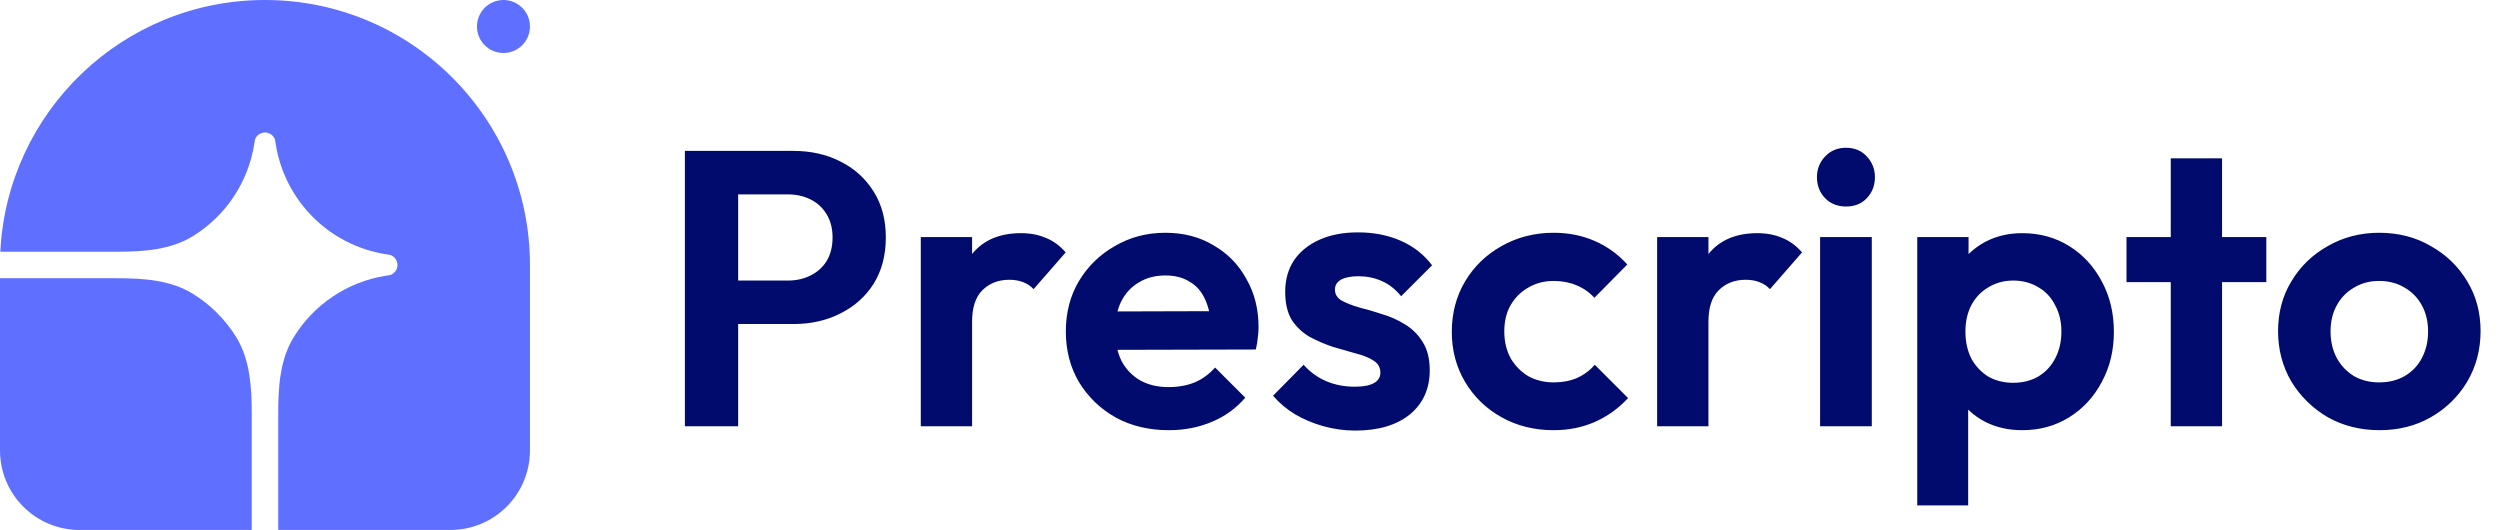
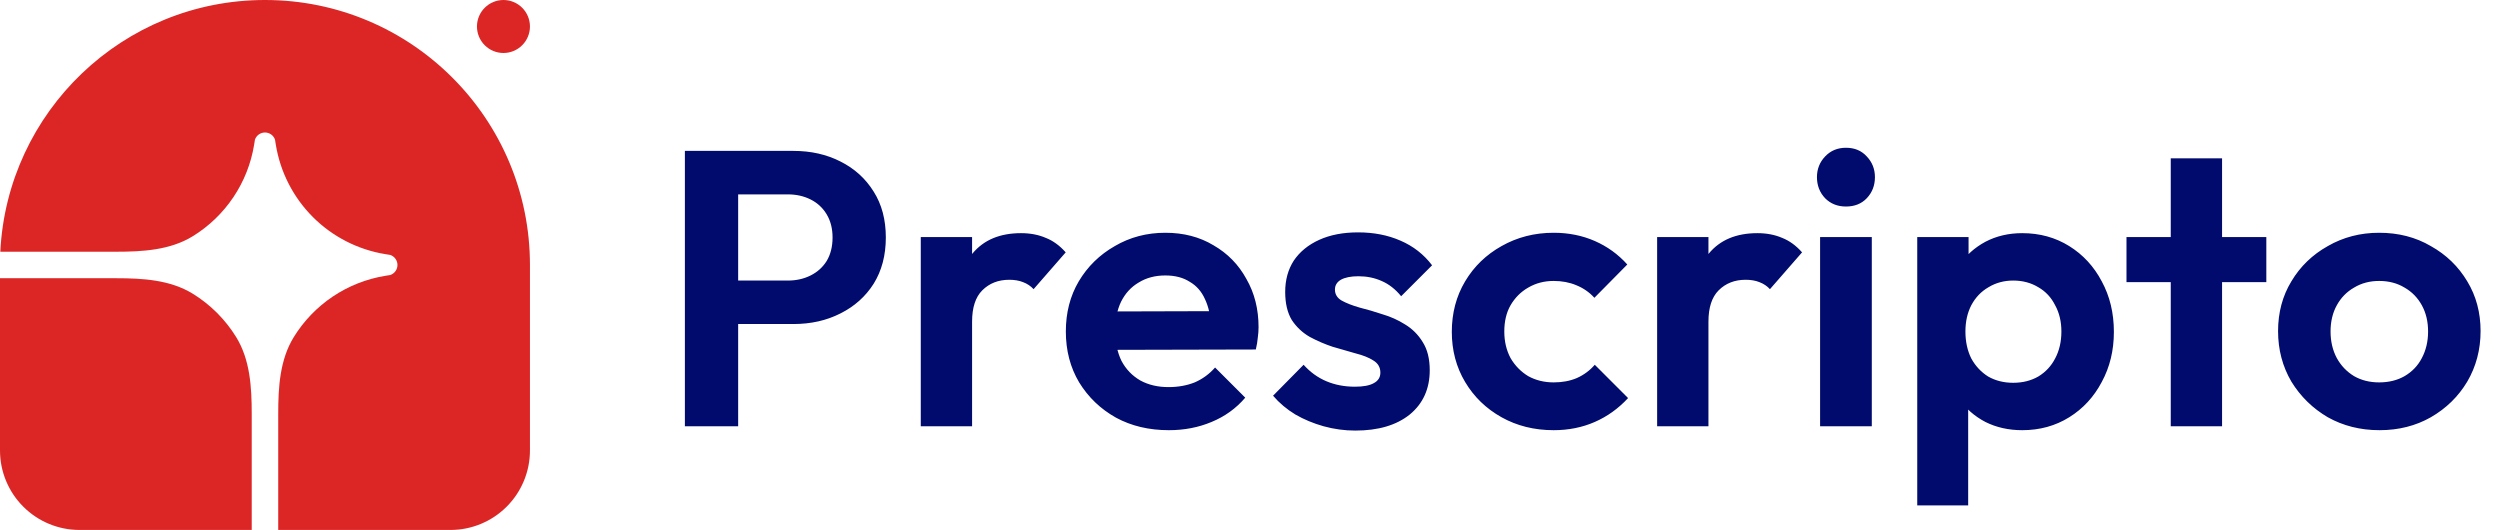
<svg xmlns="http://www.w3.org/2000/svg" width="217" height="46" viewBox="0 0 217 46" fill="none">
-   <path d="M23 0C35.703 0 46 10.297 46 23V39.1C46 40.93 45.273 42.685 43.979 43.979C42.685 45.273 40.93 46 39.1 46H24.15V35.91C24.15 33.608 24.29 31.223 25.497 29.263C26.362 27.859 27.518 26.657 28.888 25.738C30.258 24.82 31.81 24.208 33.437 23.942L33.878 23.871C34.059 23.808 34.217 23.691 34.328 23.535C34.44 23.379 34.5 23.192 34.5 23C34.5 22.808 34.44 22.621 34.328 22.465C34.217 22.309 34.059 22.192 33.878 22.129L33.437 22.058C31.059 21.67 28.863 20.544 27.159 18.84C25.456 17.137 24.33 14.941 23.942 12.563L23.87 12.122C23.808 11.941 23.691 11.783 23.535 11.671C23.379 11.56 23.192 11.5 23 11.5C22.808 11.5 22.621 11.56 22.465 11.671C22.309 11.783 22.191 11.941 22.129 12.122L22.058 12.563C21.792 14.19 21.18 15.742 20.261 17.111C19.343 18.481 18.141 19.638 16.737 20.502C14.777 21.71 12.392 21.85 10.09 21.85H0.027C0.629 9.682 10.683 0 23 0Z" fill="#5F6FFF" />
-   <path d="M0 24.15H10.09C12.392 24.15 14.777 24.29 16.737 25.498C18.269 26.442 19.558 27.731 20.502 29.263C21.71 31.223 21.85 33.608 21.85 35.91V46H6.9C5.07 46 3.315 45.273 2.021 43.979C0.727 42.685 0 40.93 0 39.1L0 24.15ZM46 2.3C46 2.91 45.758 3.495 45.326 3.926C44.895 4.358 44.31 4.6 43.7 4.6C43.09 4.6 42.505 4.358 42.074 3.926C41.642 3.495 41.4 2.91 41.4 2.3C41.4 1.69 41.642 1.105 42.074 0.674C42.505 0.242 43.09 0 43.7 0C44.31 0 44.895 0.242 45.326 0.674C45.758 1.105 46 1.69 46 2.3Z" fill="#5F6FFF" />
+   <path d="M23 0C35.703 0 46 10.297 46 23V39.1C46 40.93 45.273 42.685 43.979 43.979C42.685 45.273 40.93 46 39.1 46H24.15V35.91C24.15 33.608 24.29 31.223 25.497 29.263C26.362 27.859 27.518 26.657 28.888 25.738C30.258 24.82 31.81 24.208 33.437 23.942L33.878 23.871C34.059 23.808 34.217 23.691 34.328 23.535C34.44 23.379 34.5 23.192 34.5 23C34.5 22.808 34.44 22.621 34.328 22.465C34.217 22.309 34.059 22.192 33.878 22.129L33.437 22.058C31.059 21.67 28.863 20.544 27.159 18.84C25.456 17.137 24.33 14.941 23.942 12.563L23.87 12.122C23.808 11.941 23.691 11.783 23.535 11.671C23.379 11.56 23.192 11.5 23 11.5C22.808 11.5 22.621 11.56 22.465 11.671C22.309 11.783 22.191 11.941 22.129 12.122L22.058 12.563C21.792 14.19 21.18 15.742 20.261 17.111C19.343 18.481 18.141 19.638 16.737 20.502C14.777 21.71 12.392 21.85 10.09 21.85H0.027C0.629 9.682 10.683 0 23 0Z" fill="#DC2626" />
+   <path d="M0 24.15H10.09C12.392 24.15 14.777 24.29 16.737 25.498C18.269 26.442 19.558 27.731 20.502 29.263C21.71 31.223 21.85 33.608 21.85 35.91V46H6.9C5.07 46 3.315 45.273 2.021 43.979C0.727 42.685 0 40.93 0 39.1L0 24.15ZM46 2.3C46 2.91 45.758 3.495 45.326 3.926C44.895 4.358 44.31 4.6 43.7 4.6C43.09 4.6 42.505 4.358 42.074 3.926C41.642 3.495 41.4 2.91 41.4 2.3C41.4 1.69 41.642 1.105 42.074 0.674C42.505 0.242 43.09 0 43.7 0C44.31 0 44.895 0.242 45.326 0.674C45.758 1.105 46 1.69 46 2.3Z" fill="#DC2626" />
  <path d="M62.848 28.126V24.352H68.39C69.115 24.352 69.773 24.205 70.362 23.91C70.951 23.615 71.416 23.196 71.756 22.652C72.096 22.085 72.266 21.405 72.266 20.612C72.266 19.841 72.096 19.173 71.756 18.606C71.416 18.039 70.951 17.609 70.362 17.314C69.773 17.019 69.115 16.872 68.39 16.872H62.848V13.098H68.866C70.385 13.098 71.745 13.404 72.946 14.016C74.17 14.628 75.133 15.501 75.836 16.634C76.539 17.745 76.89 19.071 76.89 20.612C76.89 22.153 76.539 23.491 75.836 24.624C75.133 25.735 74.17 26.596 72.946 27.208C71.745 27.82 70.385 28.126 68.866 28.126H62.848ZM59.448 37V13.098H64.072V37H59.448ZM79.923 37V20.578H84.377V37H79.923ZM84.377 27.922L82.643 26.766C82.847 24.749 83.436 23.162 84.411 22.006C85.386 20.827 86.791 20.238 88.627 20.238C89.421 20.238 90.135 20.374 90.769 20.646C91.404 20.895 91.982 21.315 92.503 21.904L89.715 25.1C89.466 24.828 89.16 24.624 88.797 24.488C88.457 24.352 88.061 24.284 87.607 24.284C86.655 24.284 85.873 24.59 85.261 25.202C84.672 25.791 84.377 26.698 84.377 27.922ZM101.457 37.34C99.734 37.34 98.204 36.977 96.867 36.252C95.529 35.504 94.464 34.484 93.671 33.192C92.9 31.9 92.515 30.427 92.515 28.772C92.515 27.14 92.889 25.689 93.637 24.42C94.407 23.128 95.45 22.108 96.765 21.36C98.079 20.589 99.541 20.204 101.151 20.204C102.738 20.204 104.132 20.567 105.333 21.292C106.557 21.995 107.509 22.969 108.189 24.216C108.892 25.44 109.243 26.834 109.243 28.398C109.243 28.693 109.22 28.999 109.175 29.316C109.152 29.611 109.096 29.951 109.005 30.336L95.201 30.37V27.038L106.931 27.004L105.129 28.398C105.084 27.423 104.902 26.607 104.585 25.95C104.29 25.293 103.848 24.794 103.259 24.454C102.692 24.091 101.99 23.91 101.151 23.91C100.267 23.91 99.496 24.114 98.839 24.522C98.181 24.907 97.671 25.463 97.309 26.188C96.969 26.891 96.799 27.729 96.799 28.704C96.799 29.701 96.98 30.574 97.343 31.322C97.728 32.047 98.272 32.614 98.975 33.022C99.677 33.407 100.494 33.6 101.423 33.6C102.262 33.6 103.021 33.464 103.701 33.192C104.381 32.897 104.97 32.467 105.469 31.9L108.087 34.518C107.294 35.447 106.319 36.15 105.163 36.626C104.03 37.102 102.794 37.34 101.457 37.34ZM117.641 37.374C116.712 37.374 115.794 37.249 114.887 37C114.003 36.751 113.187 36.411 112.439 35.98C111.691 35.527 111.045 34.983 110.501 34.348L113.153 31.662C113.72 32.297 114.377 32.773 115.125 33.09C115.873 33.407 116.701 33.566 117.607 33.566C118.333 33.566 118.877 33.464 119.239 33.26C119.625 33.056 119.817 32.75 119.817 32.342C119.817 31.889 119.613 31.537 119.205 31.288C118.82 31.039 118.31 30.835 117.675 30.676C117.041 30.495 116.372 30.302 115.669 30.098C114.989 29.871 114.332 29.588 113.697 29.248C113.063 28.885 112.541 28.398 112.133 27.786C111.748 27.151 111.555 26.335 111.555 25.338C111.555 24.295 111.805 23.389 112.303 22.618C112.825 21.847 113.561 21.247 114.513 20.816C115.465 20.385 116.587 20.17 117.879 20.17C119.239 20.17 120.463 20.408 121.551 20.884C122.662 21.36 123.58 22.074 124.305 23.026L121.619 25.712C121.121 25.1 120.554 24.658 119.919 24.386C119.307 24.114 118.639 23.978 117.913 23.978C117.256 23.978 116.746 24.08 116.383 24.284C116.043 24.488 115.873 24.771 115.873 25.134C115.873 25.542 116.066 25.859 116.451 26.086C116.859 26.313 117.381 26.517 118.015 26.698C118.65 26.857 119.307 27.049 119.987 27.276C120.69 27.48 121.347 27.775 121.959 28.16C122.594 28.545 123.104 29.055 123.489 29.69C123.897 30.325 124.101 31.141 124.101 32.138C124.101 33.747 123.523 35.028 122.367 35.98C121.211 36.909 119.636 37.374 117.641 37.374ZM134.857 37.34C133.179 37.34 131.672 36.966 130.335 36.218C128.997 35.47 127.943 34.45 127.173 33.158C126.402 31.866 126.017 30.415 126.017 28.806C126.017 27.174 126.402 25.712 127.173 24.42C127.943 23.128 128.997 22.108 130.335 21.36C131.695 20.589 133.202 20.204 134.857 20.204C136.149 20.204 137.339 20.442 138.427 20.918C139.515 21.394 140.455 22.074 141.249 22.958L138.393 25.848C137.962 25.372 137.441 25.009 136.829 24.76C136.239 24.511 135.582 24.386 134.857 24.386C134.041 24.386 133.304 24.579 132.647 24.964C132.012 25.327 131.502 25.837 131.117 26.494C130.754 27.129 130.573 27.888 130.573 28.772C130.573 29.633 130.754 30.404 131.117 31.084C131.502 31.741 132.012 32.263 132.647 32.648C133.304 33.011 134.041 33.192 134.857 33.192C135.605 33.192 136.273 33.067 136.863 32.818C137.475 32.546 137.996 32.161 138.427 31.662L141.317 34.552C140.478 35.459 139.515 36.15 138.427 36.626C137.339 37.102 136.149 37.34 134.857 37.34ZM143.839 37V20.578H148.293V37H143.839ZM148.293 27.922L146.559 26.766C146.763 24.749 147.353 23.162 148.327 22.006C149.302 20.827 150.707 20.238 152.543 20.238C153.337 20.238 154.051 20.374 154.685 20.646C155.32 20.895 155.898 21.315 156.419 21.904L153.631 25.1C153.382 24.828 153.076 24.624 152.713 24.488C152.373 24.352 151.977 24.284 151.523 24.284C150.571 24.284 149.789 24.59 149.177 25.202C148.588 25.791 148.293 26.698 148.293 27.922ZM157.984 37V20.578H162.472V37H157.984ZM160.228 17.926C159.502 17.926 158.902 17.688 158.426 17.212C157.95 16.713 157.712 16.101 157.712 15.376C157.712 14.673 157.95 14.073 158.426 13.574C158.902 13.075 159.502 12.826 160.228 12.826C160.976 12.826 161.576 13.075 162.03 13.574C162.506 14.073 162.744 14.673 162.744 15.376C162.744 16.101 162.506 16.713 162.03 17.212C161.576 17.688 160.976 17.926 160.228 17.926ZM175.529 37.34C174.351 37.34 173.285 37.102 172.333 36.626C171.381 36.127 170.622 35.459 170.055 34.62C169.489 33.781 169.183 32.818 169.137 31.73V25.916C169.183 24.828 169.489 23.865 170.055 23.026C170.645 22.165 171.404 21.485 172.333 20.986C173.285 20.487 174.351 20.238 175.529 20.238C177.048 20.238 178.408 20.612 179.609 21.36C180.811 22.108 181.751 23.128 182.431 24.42C183.134 25.712 183.485 27.174 183.485 28.806C183.485 30.415 183.134 31.866 182.431 33.158C181.751 34.45 180.811 35.47 179.609 36.218C178.408 36.966 177.048 37.34 175.529 37.34ZM174.747 33.226C175.563 33.226 176.289 33.045 176.923 32.682C177.558 32.297 178.045 31.775 178.385 31.118C178.748 30.438 178.929 29.656 178.929 28.772C178.929 27.911 178.748 27.151 178.385 26.494C178.045 25.814 177.558 25.293 176.923 24.93C176.289 24.545 175.563 24.352 174.747 24.352C173.954 24.352 173.24 24.545 172.605 24.93C171.971 25.293 171.472 25.814 171.109 26.494C170.769 27.151 170.599 27.911 170.599 28.772C170.599 29.656 170.769 30.438 171.109 31.118C171.472 31.775 171.959 32.297 172.571 32.682C173.206 33.045 173.931 33.226 174.747 33.226ZM166.417 43.868V20.578H170.871V24.896L170.123 28.874L170.837 32.852V43.868H166.417ZM188.421 37V13.744H192.875V37H188.421ZM184.579 24.488V20.578H196.717V24.488H184.579ZM206.542 37.34C204.887 37.34 203.391 36.966 202.054 36.218C200.739 35.447 199.685 34.416 198.892 33.124C198.121 31.809 197.736 30.347 197.736 28.738C197.736 27.129 198.121 25.689 198.892 24.42C199.662 23.128 200.716 22.108 202.054 21.36C203.391 20.589 204.876 20.204 206.508 20.204C208.185 20.204 209.681 20.589 210.996 21.36C212.333 22.108 213.387 23.128 214.158 24.42C214.928 25.689 215.314 27.129 215.314 28.738C215.314 30.347 214.928 31.809 214.158 33.124C213.387 34.416 212.333 35.447 210.996 36.218C209.681 36.966 208.196 37.34 206.542 37.34ZM206.508 33.192C207.346 33.192 208.083 33.011 208.718 32.648C209.375 32.263 209.874 31.741 210.214 31.084C210.576 30.404 210.758 29.633 210.758 28.772C210.758 27.911 210.576 27.151 210.214 26.494C209.851 25.837 209.352 25.327 208.718 24.964C208.083 24.579 207.346 24.386 206.508 24.386C205.692 24.386 204.966 24.579 204.332 24.964C203.697 25.327 203.198 25.837 202.836 26.494C202.473 27.151 202.292 27.911 202.292 28.772C202.292 29.633 202.473 30.404 202.836 31.084C203.198 31.741 203.697 32.263 204.332 32.648C204.966 33.011 205.692 33.192 206.508 33.192Z" fill="#000B6D" />
</svg>
